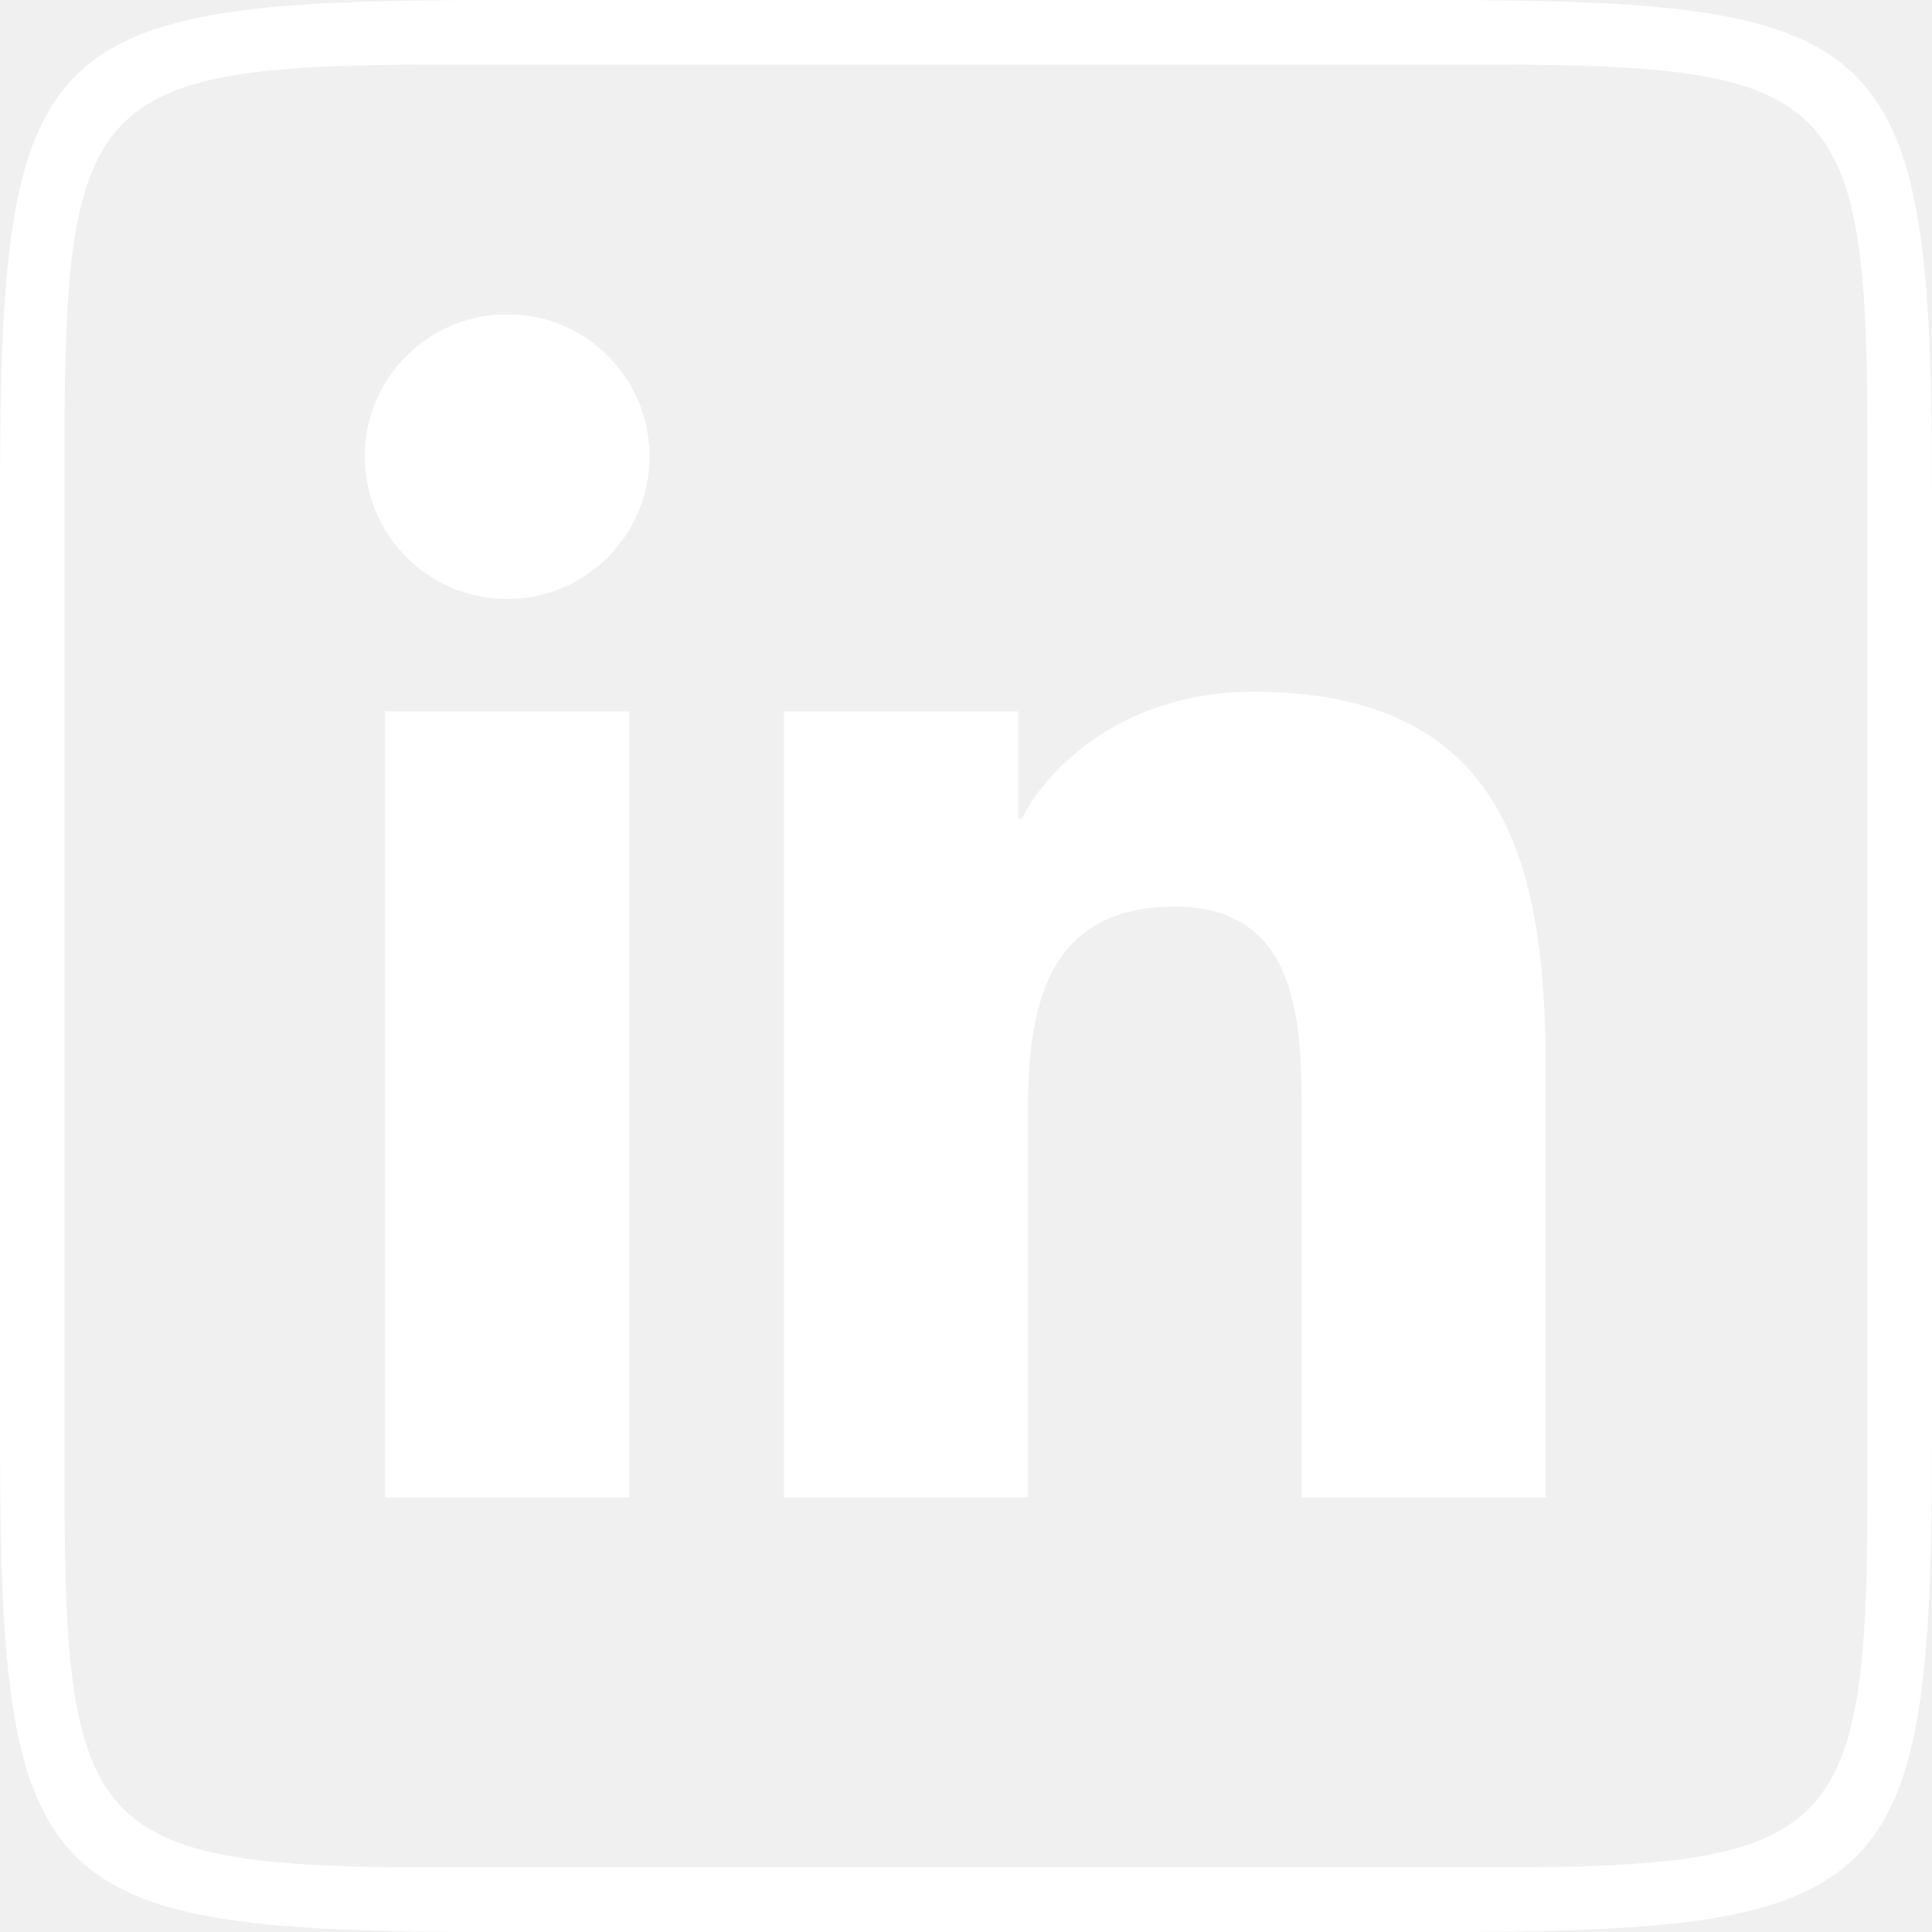
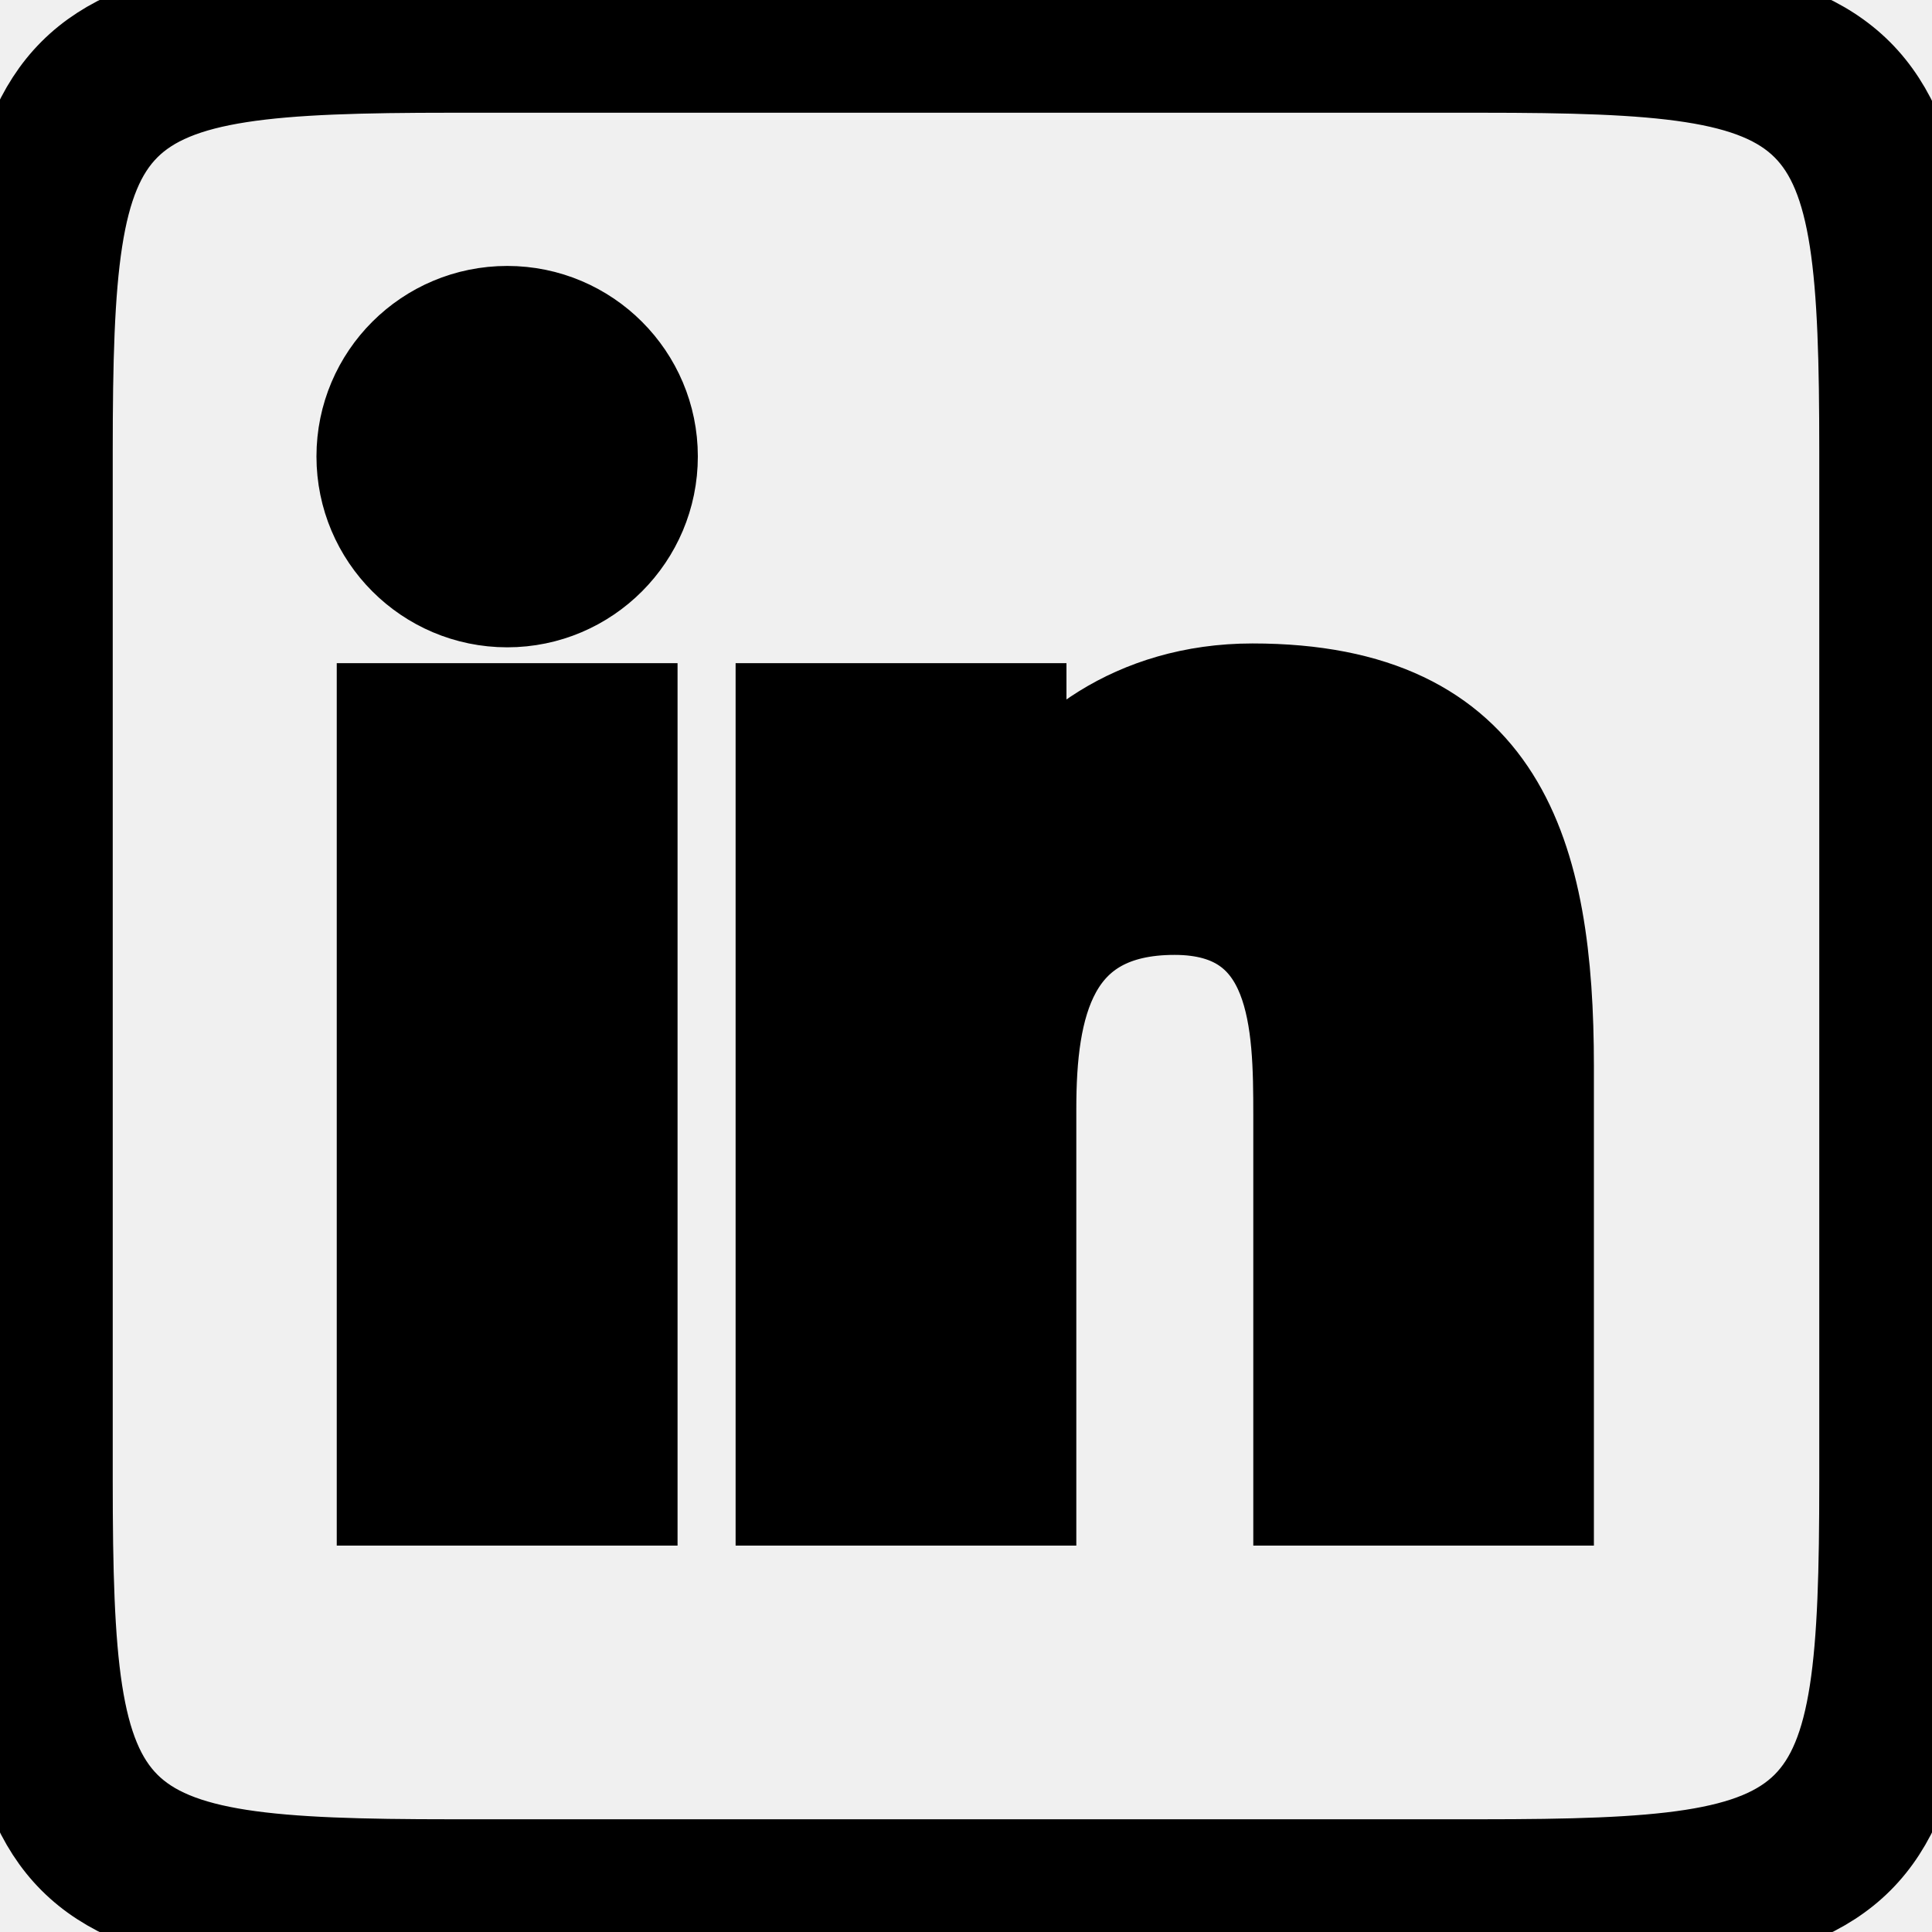
- <svg xmlns="http://www.w3.org/2000/svg" width="20" height="20" viewBox="0 0 20 20" fill="none">
-   <path d="M5.148 0C0.374 0 0 0.374 0 5.148V14.852C0 19.626 0.374 20 5.148 20H14.852C19.626 20 20 19.626 20 14.852V5.18C20 0.376 19.624 0 14.82 0H5.148ZM4.667 0.667H15.333C19.043 0.667 19.333 0.957 19.333 4.667V15.333C19.333 19.043 19.043 19.333 15.333 19.333H4.667C0.957 19.333 0.667 19.043 0.667 15.333V4.667C0.667 0.957 0.957 0.667 4.667 0.667ZM5.251 3.253C4.437 3.253 3.776 3.911 3.776 4.725C3.776 5.539 4.436 6.201 5.251 6.201C6.064 6.201 6.724 5.539 6.724 4.725C6.724 3.913 6.064 3.253 5.251 3.253ZM12.966 7.161C11.736 7.161 10.912 7.837 10.574 8.477H10.54V7.365H8.115V15.5H10.642V11.475C10.642 10.415 10.843 9.385 12.159 9.385C13.456 9.385 13.474 10.599 13.474 11.543V15.5H16V11.038C16 8.847 15.526 7.161 12.966 7.161ZM3.986 7.365V15.5H6.514V7.365H3.986Z" fill="white" />
+ <svg xmlns="http://www.w3.org/2000/svg" width="20" height="20" viewBox="0 0 20 20" fill="currentColor" stroke="currentColor">
+   <path d="M5.148 0C0.374 0 0 0.374 0 5.148V14.852C0 19.626 0.374 20 5.148 20H14.852C19.626 20 20 19.626 20 14.852V5.18C20 0.376 19.624 0 14.82 0H5.148ZM4.667 0.667H15.333C19.043 0.667 19.333 0.957 19.333 4.667V15.333C19.333 19.043 19.043 19.333 15.333 19.333H4.667C0.957 19.333 0.667 19.043 0.667 15.333V4.667C0.667 0.957 0.957 0.667 4.667 0.667ZM5.251 3.253C4.437 3.253 3.776 3.911 3.776 4.725C3.776 5.539 4.436 6.201 5.251 6.201C6.064 6.201 6.724 5.539 6.724 4.725C6.724 3.913 6.064 3.253 5.251 3.253ZM12.966 7.161C11.736 7.161 10.912 7.837 10.574 8.477H10.54V7.365H8.115V15.5H10.642V11.475C10.642 10.415 10.843 9.385 12.159 9.385C13.456 9.385 13.474 10.599 13.474 11.543V15.5H16V11.038C16 8.847 15.526 7.161 12.966 7.161ZM3.986 7.365V15.5H6.514V7.365H3.986Z" />
</svg>
